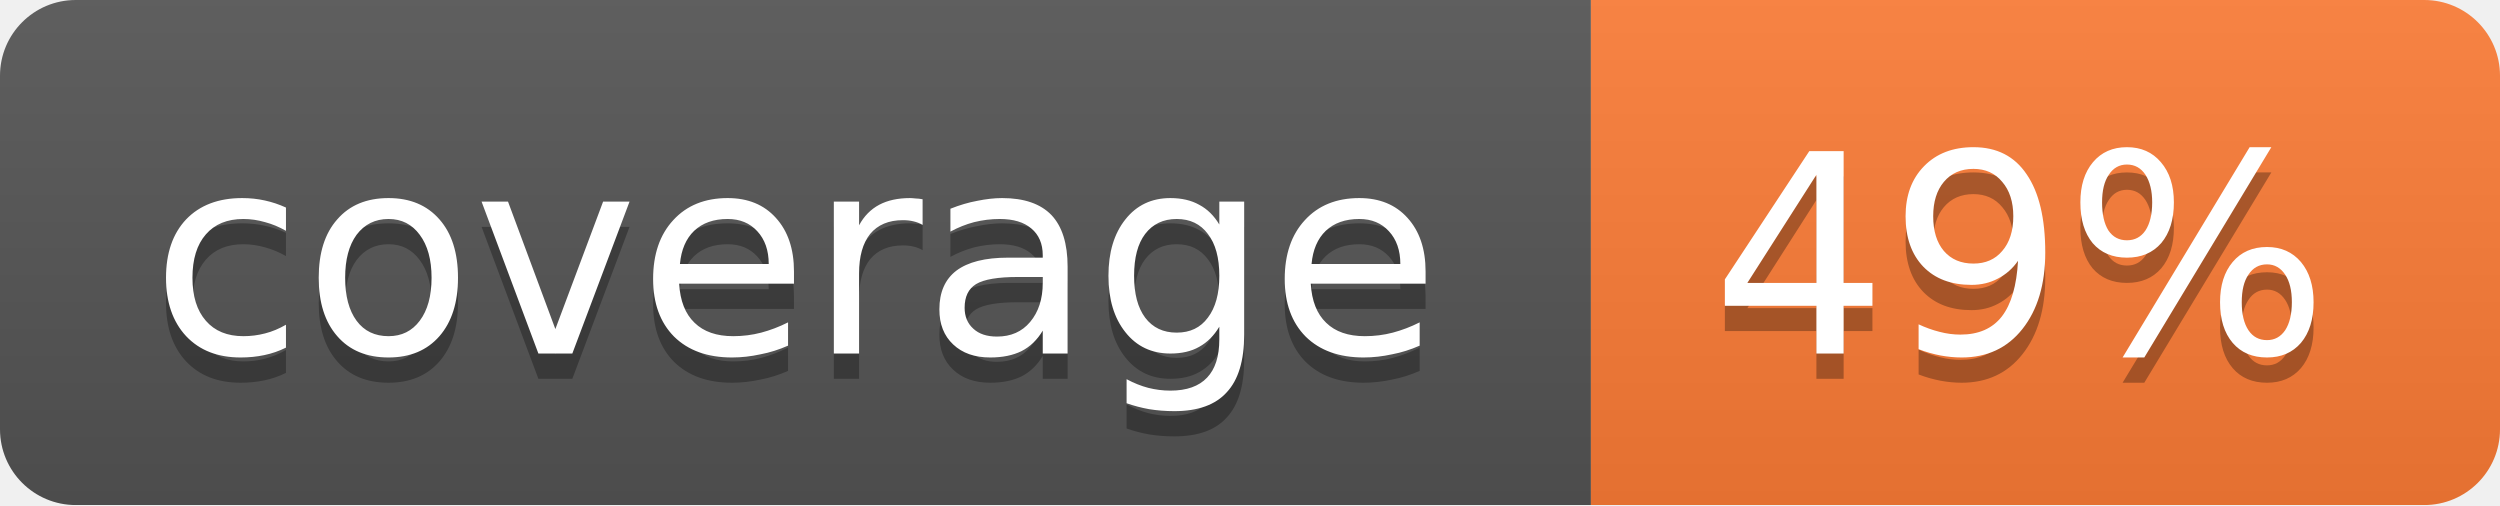
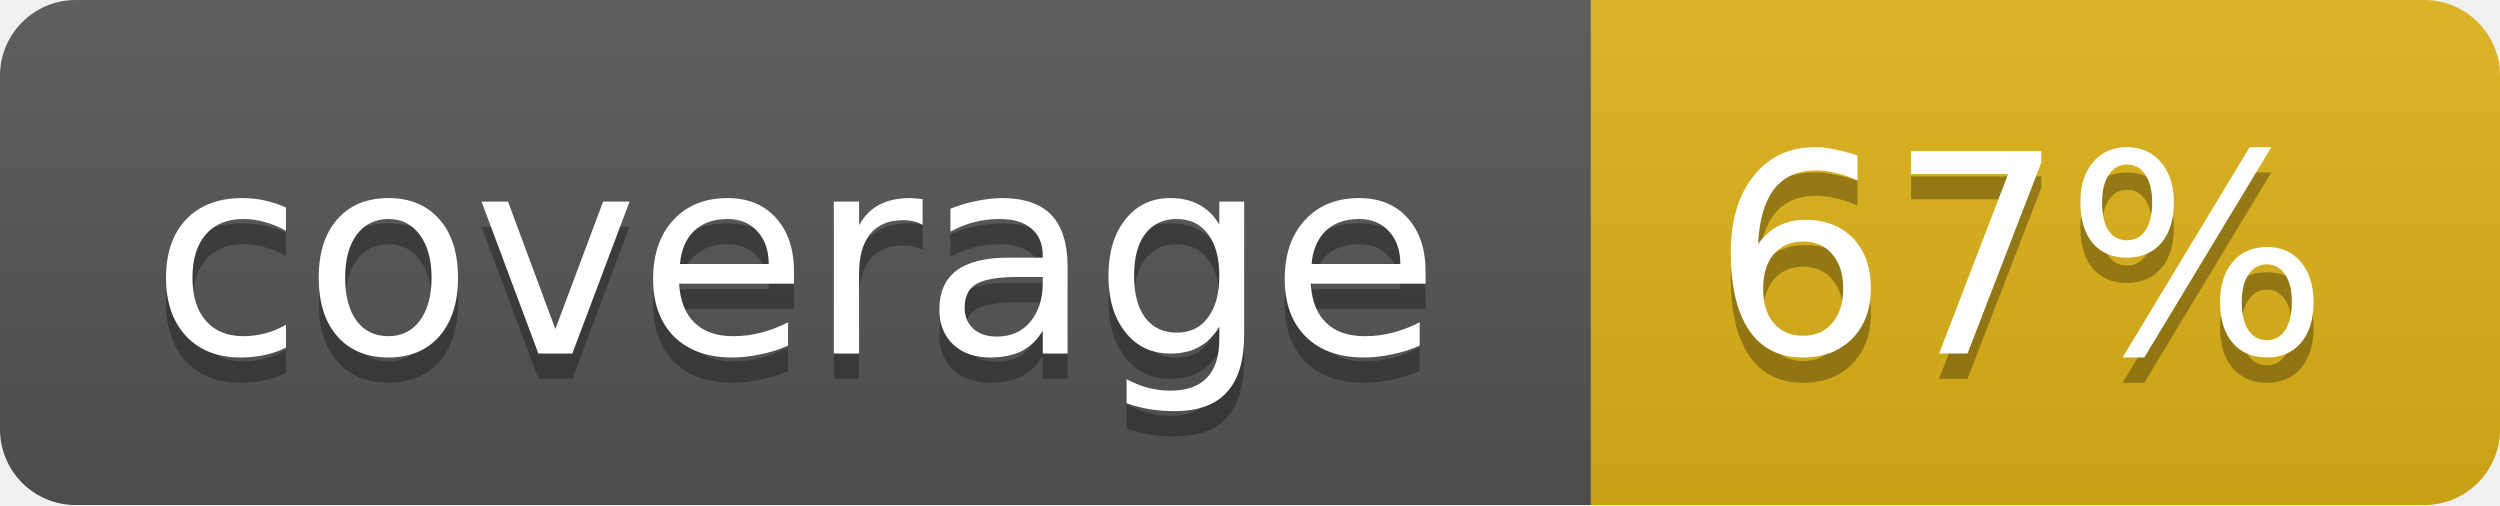
<svg xmlns="http://www.w3.org/2000/svg" width="99" height="20">
  <linearGradient id="b" x2="0" y2="100%">
    <stop offset="0" stop-color="#bbb" stop-opacity=".1" />
    <stop offset="1" stop-opacity=".1" />
  </linearGradient>
  <mask id="a">
    <rect width="99" height="20" rx="3" fill="#fff" />
  </mask>
  <g mask="url(#a)">
    <path fill="#555" d="M0 0h63v20H0z" />
-     <path fill="#fe7d37" d="M63 0h36v20H63z" />
+     <path fill="#dfb317" d="M63 0h36v20H63z" />
    <path fill="url(#b)" d="M0 0h99v20H0z" />
  </g>
  <g fill="#fff" text-anchor="middle" font-family="DejaVu Sans,Verdana,Geneva,sans-serif" font-size="11">
    <text x="31.5" y="15" fill="#010101" fill-opacity=".3">coverage</text>
    <text x="31.5" y="14">coverage</text>
-     <text x="80" y="15" fill="#010101" fill-opacity=".3">49%</text>
-     <text x="80" y="14">49%</text>
+     <text x="80" y="15" fill="#010101" fill-opacity=".3">67%</text>
+     <text x="80" y="14">67%</text>
  </g>
</svg>
